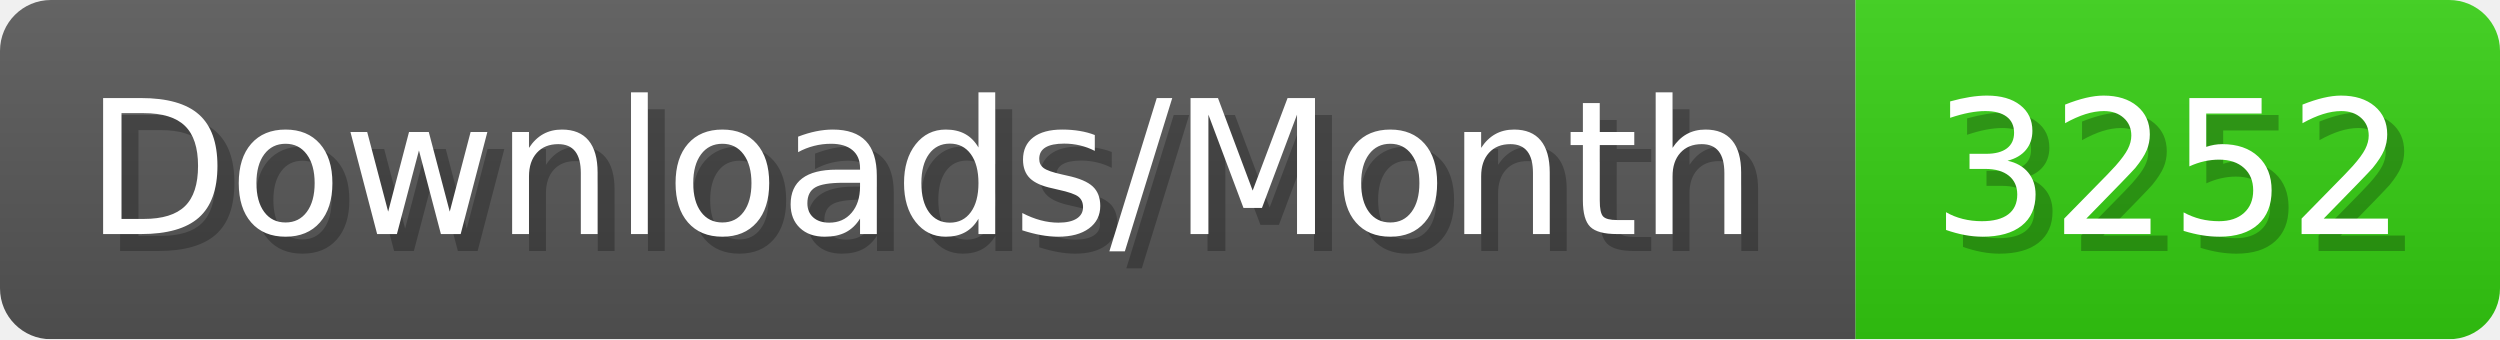
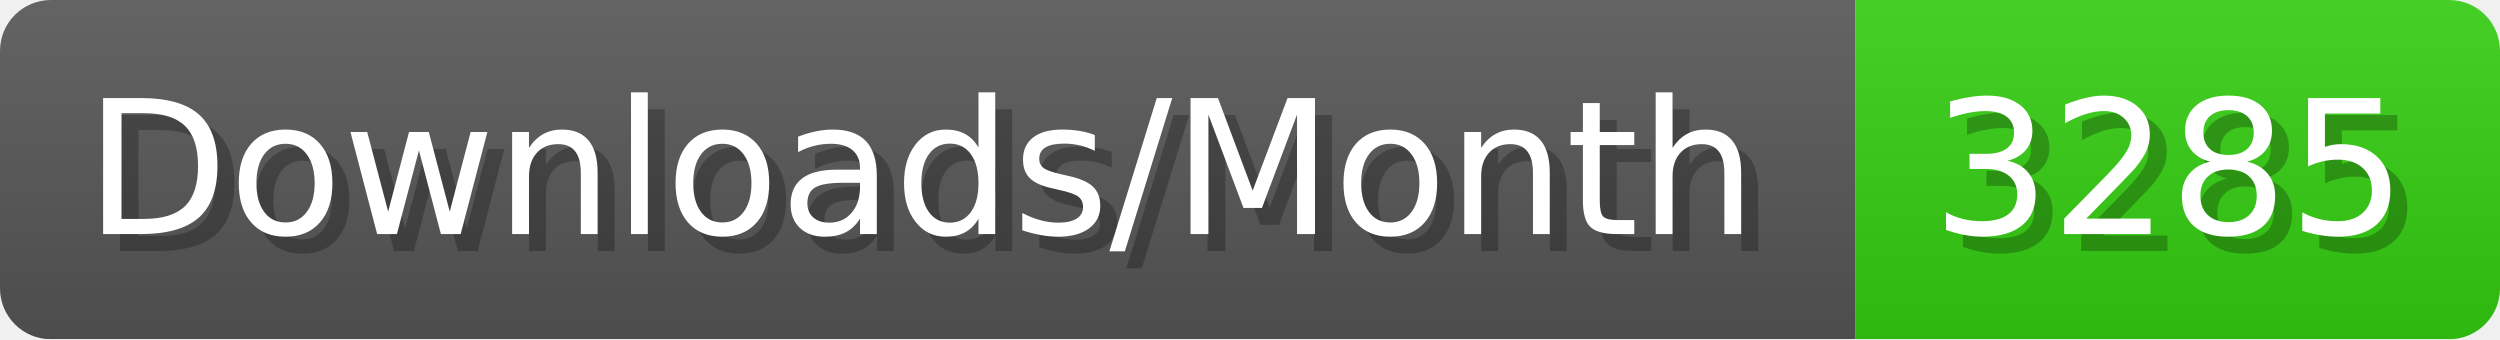
- <svg xmlns="http://www.w3.org/2000/svg" width="147.4" height="20" viewBox="0 0 1474 200" role="img" aria-label="Downloads/Month: 3252">
+ <svg xmlns="http://www.w3.org/2000/svg" width="147.4" height="20" viewBox="0 0 1474 200" role="img" aria-label="Downloads/Month: 3285">
  <linearGradient id="YlXUI" x2="0" y2="100%">
    <stop offset="0" stop-opacity=".1" stop-color="#EEE" />
    <stop offset="1" stop-opacity=".1" />
  </linearGradient>
  <mask id="JHhop">
    <rect width="1474" height="200" rx="30" fill="#FFF" />
  </mask>
  <g mask="url(#JHhop)">
    <rect width="1094" height="200" fill="#555" />
    <rect width="380" height="200" fill="#3C1" x="1094" />
    <rect width="1474" height="200" fill="url(#YlXUI)" />
  </g>
  <g aria-hidden="true" fill="#fff" text-anchor="start" font-family="Verdana,DejaVu Sans,sans-serif" font-size="110">
    <text x="60" y="148" textLength="994" fill="#000" opacity="0.25">Downloads/Month</text>
    <text x="50" y="138" textLength="994">Downloads/Month</text>
-     <text x="1149" y="148" textLength="280" fill="#000" opacity="0.25">3252</text>
-     <text x="1139" y="138" textLength="280">3252</text>
+     <text x="1149" y="148" textLength="280" fill="#000" opacity="0.25">3285</text>
+     <text x="1139" y="138" textLength="280">3285</text>
  </g>
</svg>
